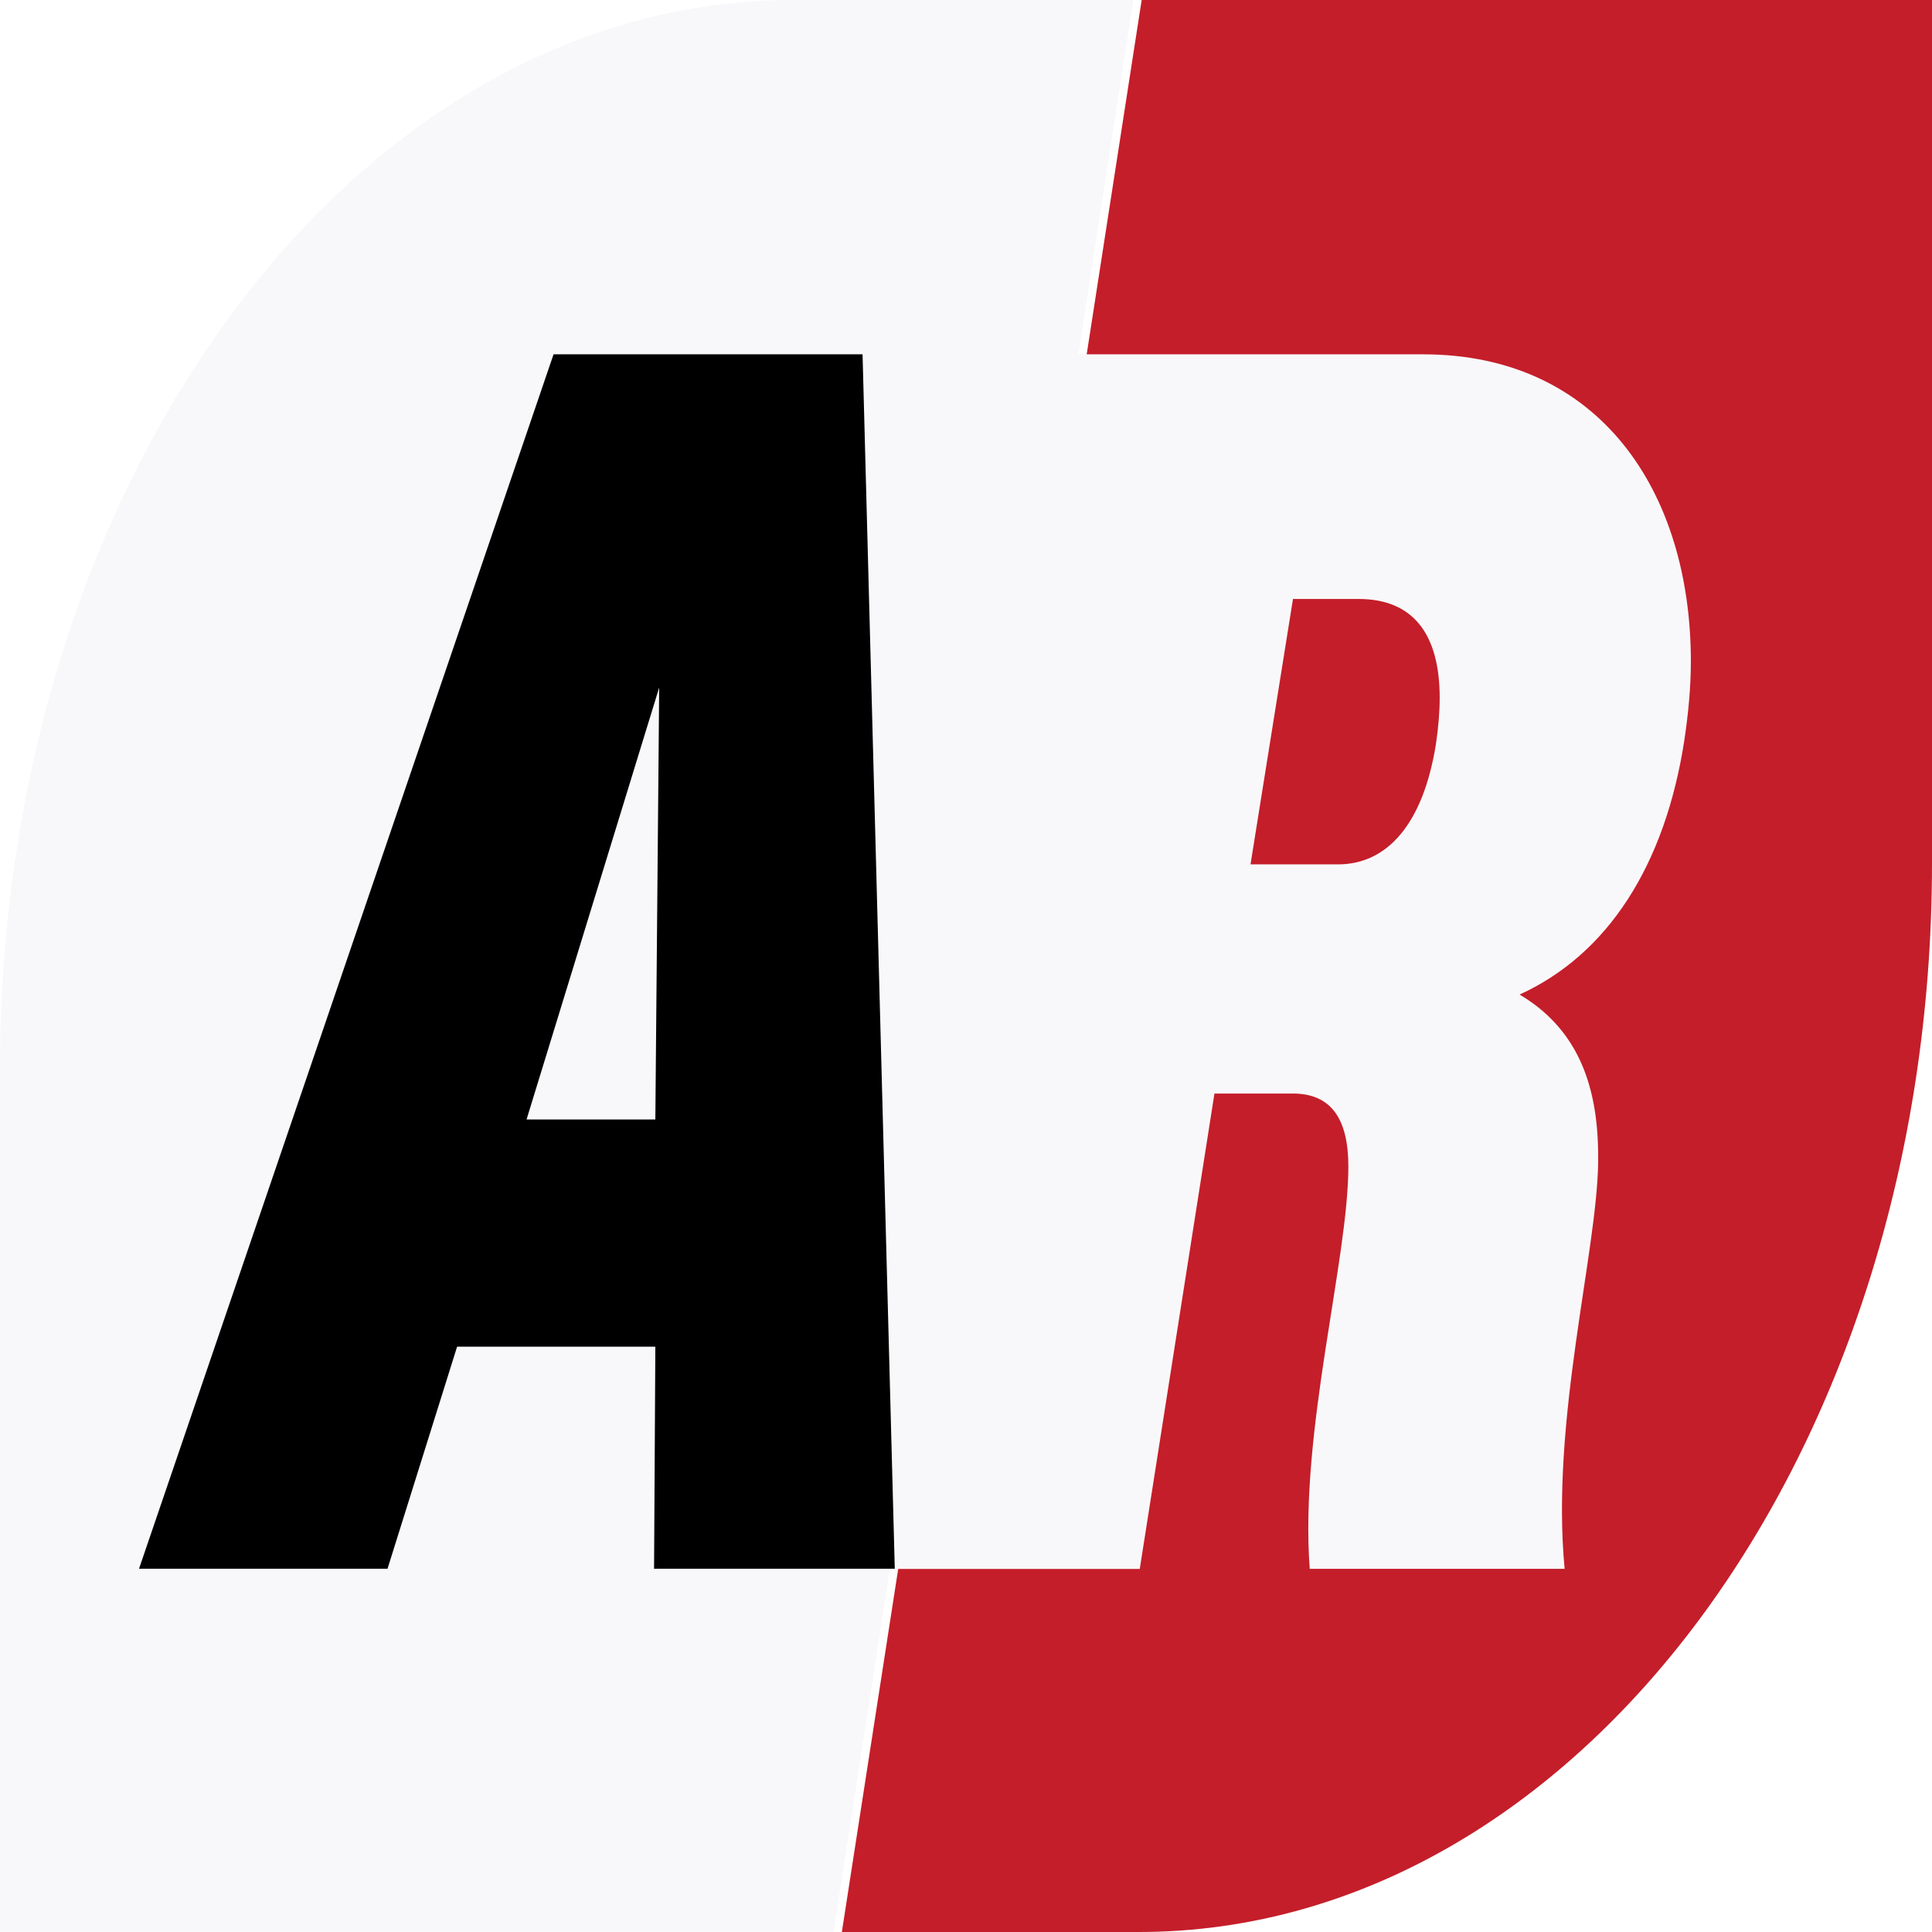
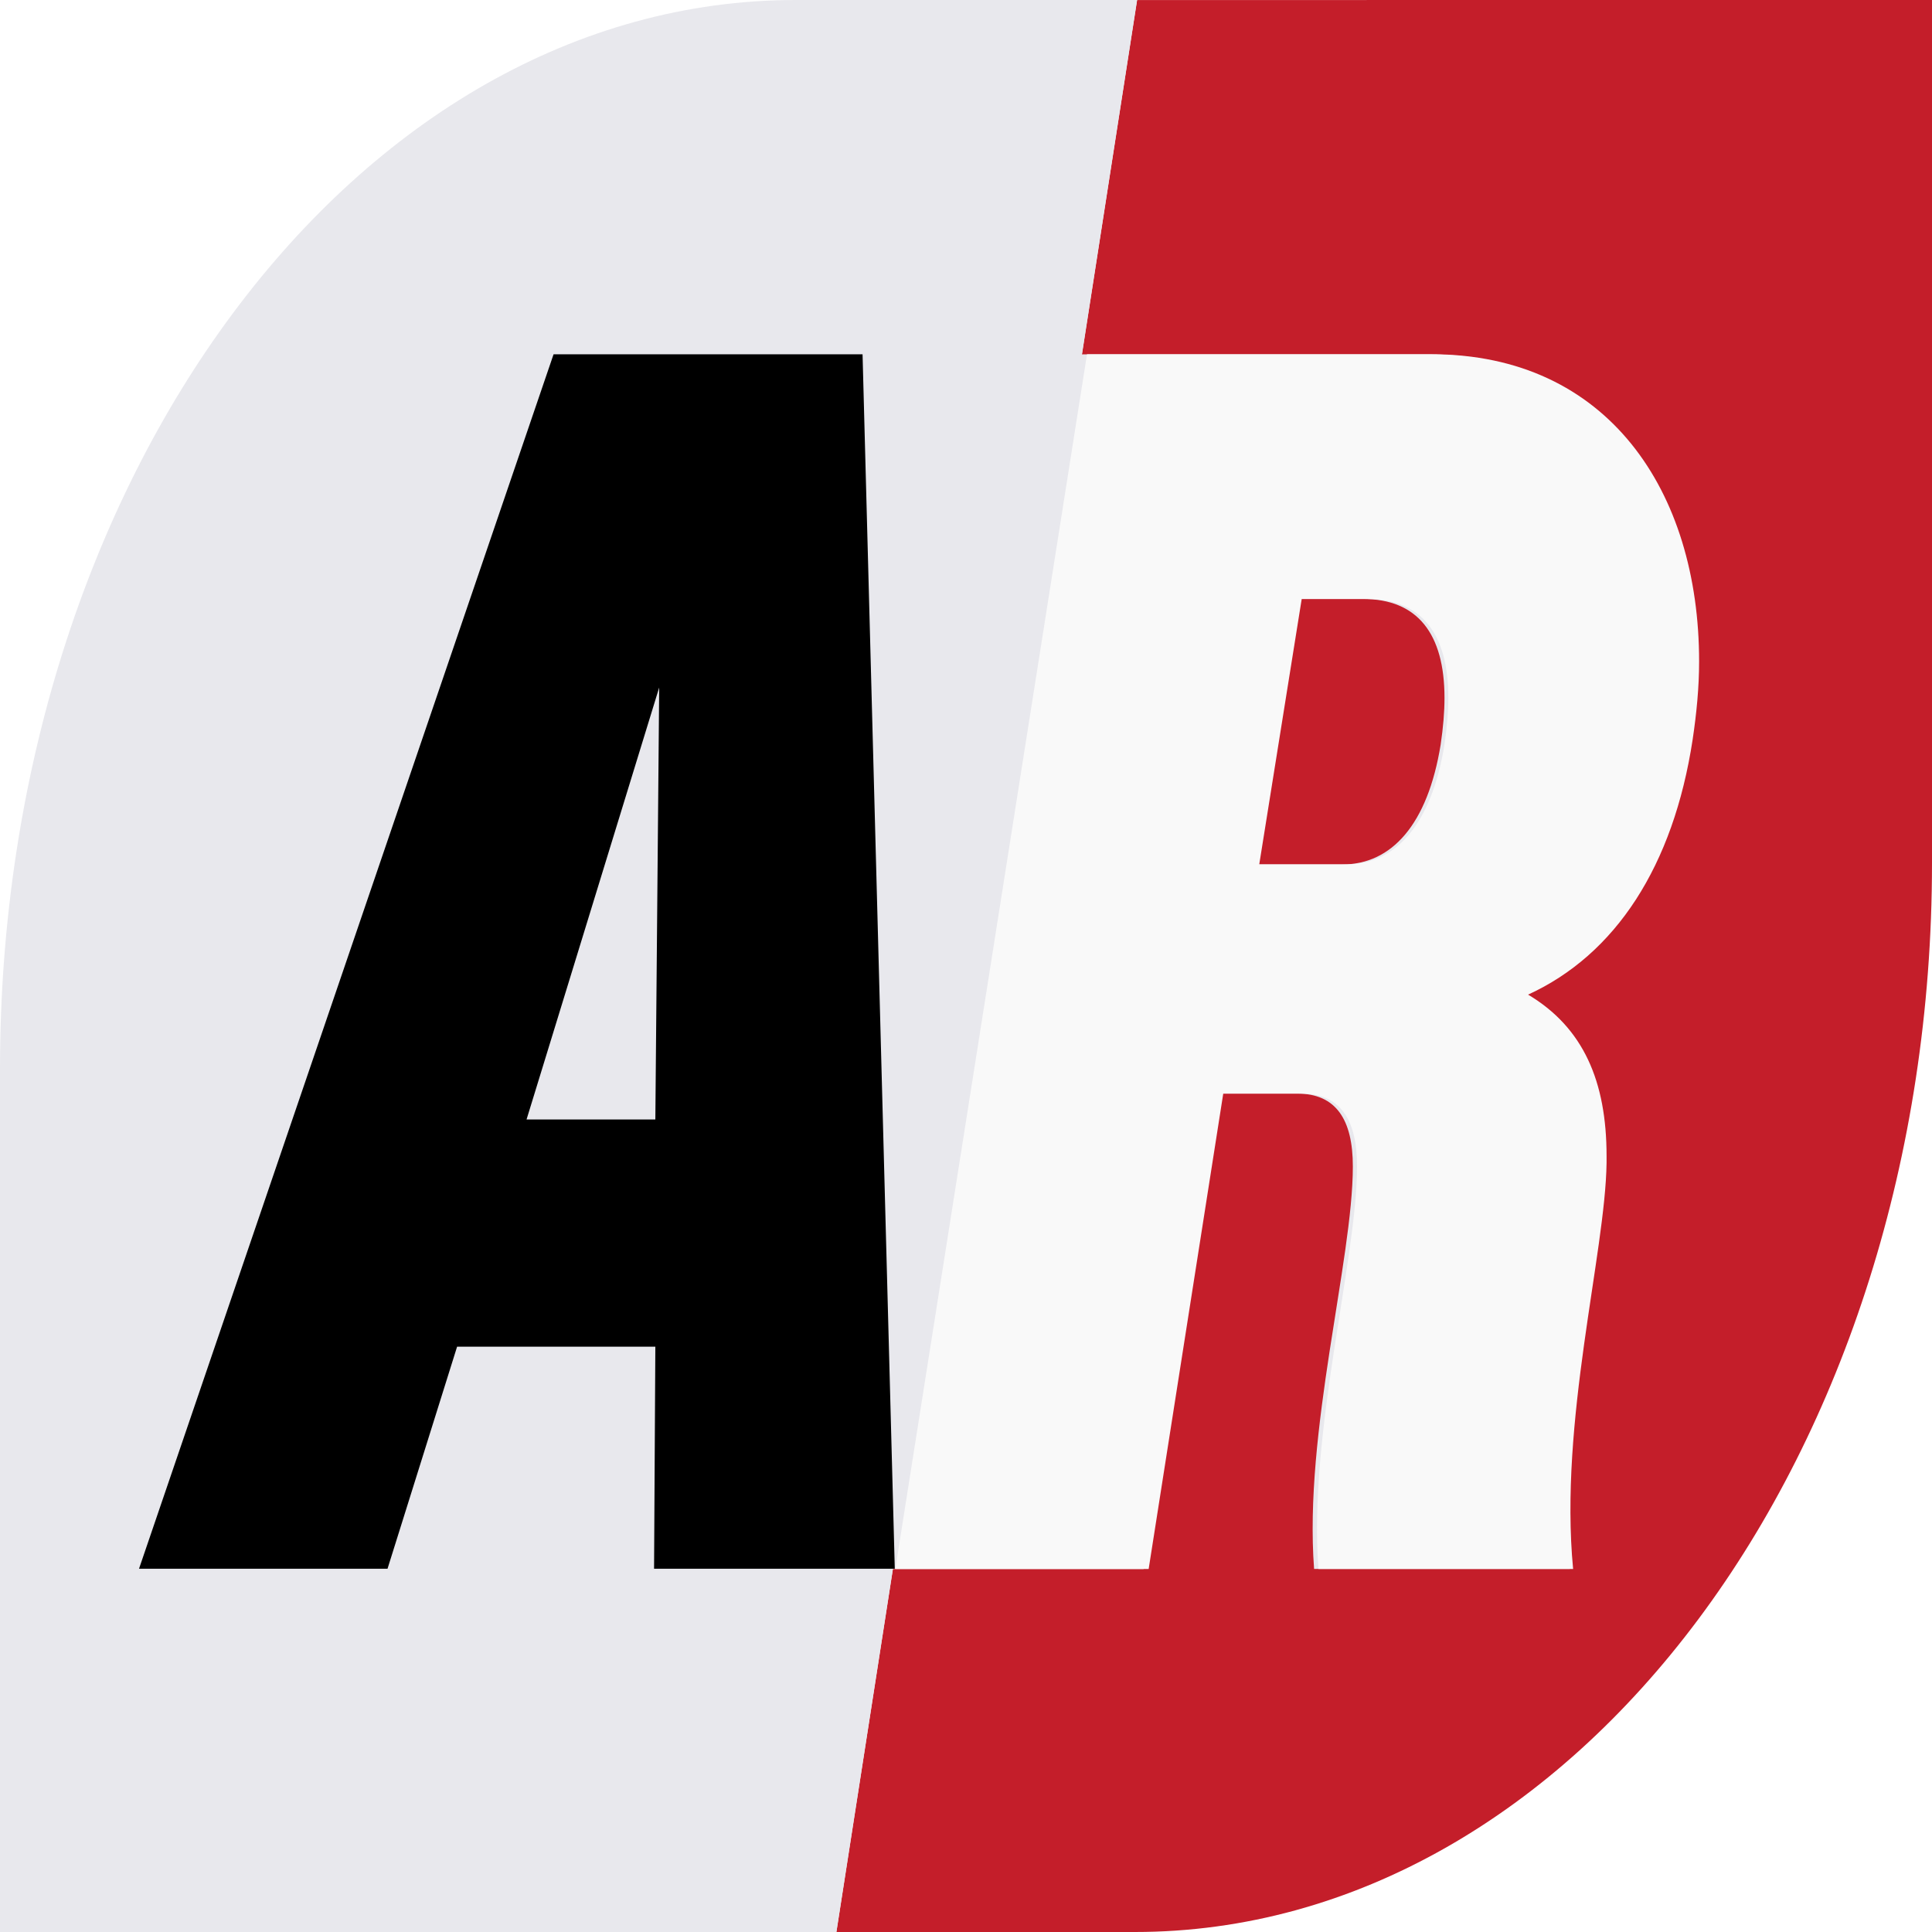
<svg xmlns="http://www.w3.org/2000/svg" viewBox="0 0 1200 1200" width="1200" height="1200" version="1.1" id="svg1" xml:space="preserve">
  <defs id="defs1">
    <style id="style1">.cls-1{fill:#f8f8fa;}.cls-2{fill:#c41e2a;}</style>
  </defs>
  <g id="Layer_1-2" transform="scale(6.627271,7.62825)">
-     <path class="cls-1" d="M 78.13,157.3 H 0 C 0,157.3 0,87.01 0,87.01 0,38.96 33.28,0 74.33,0 h 31.89 z" id="path1" />
-     <path class="cls-2" d="m 107,0 h 74.07 v 70.29 c 0,48.06 -33.28,87.02 -74.33,87.02 H 78.9 Z" id="path2" />
-     <path class="cls-1" d="m 101.03,28.85 h 32.34 c 16.53,0 25.1,11.16 25.1,25 0,2.12 -0.24,4.24 -0.6,6.36 -1.81,10.31 -7.24,17.52 -15.45,20.77 5.19,2.68 7.36,7.06 7.36,13.14 v 0.56 c -0.12,7.35 -4.46,21.05 -3.14,33.06 h -23.89 c -0.97,-11.16 3.62,-25.14 3.62,-32.77 0,-3.81 -1.57,-5.93 -5.19,-5.93 h -7.36 l -7,38.71 H 83.05 l 17.98,-98.88 z m 20.15,19.92 -3.98,21.61 h 8.2 c 4.59,0 7.96,-3.25 9.17,-9.75 0.24,-1.41 0.36,-2.68 0.36,-3.81 0,-5.23 -2.53,-8.05 -7.6,-8.05 z" id="path3" />
+     <path class="cls-2" d="M 106.565,0.003 181.07,0 V 70.29 C 181.07,118.35 147.622,157.31 106.365,157.31 H 78.385 Z" id="path2" style="stroke-width:1.003" />
+     <path id="path1" class="cls-1" d="M 74.579,0 C 33.391,0 0,38.963 0,87.016 V 157.31 h 78.391 l 5.294,-29.552 h 23.492 l 7.023,-38.713 h 7.384 c 3.632,0 5.207,2.12 5.207,5.93 0,7.63 -4.605,21.611 -3.632,32.772 h 23.97 c -1.324,-12.011 3.03,-25.712 3.151,-33.062 v -0.56 c 0,-6.08 -2.177,-10.461 -7.385,-13.141 8.237,-3.25 13.686,-10.461 15.502,-20.771 0.361,-2.12 0.602,-4.24 0.602,-6.36 0,-13.841 -8.599,-25.002 -25.184,-25.002 H 101.406 L 106.575,0 Z m 47.006,48.773 h 6.171 c 5.087,0 7.625,2.82 7.625,8.051 0,1.13 -0.12,2.4 -0.361,3.81 -1.214,6.5 -4.595,9.751 -9.201,9.751 h -8.227 z" style="fill:#e8e8ed;fill-opacity:1;stroke-width:1.002" />
    <path d="m 51.88,28.85 h 28.96 l 3.02,98.88 H 61.3 l 0.12,-18.08 H 42.84 l -6.52,18.08 H 13.03 Z m -2.53,62.3 h 12.07 l 0.36,-35.17 z" id="path4" />
+     <path class="cls-2" d="m 101.874,28.845 h 32.3 c 16.511,0 25.069,11.159 25.069,25.011 0,2.119 -0.24,4.238 -0.605,6.357 -1.808,10.313 -7.231,17.516 -15.424,20.773 5.183,2.683 7.356,7.067 7.356,13.142 v 0.564 c -0.116,7.349 -4.462,21.054 -3.135,33.059 h -23.867 c -0.962,-11.159 3.616,-25.146 3.616,-32.777 0,-3.81 -1.567,-5.929 -5.183,-5.929 h -7.356 l -6.991,38.706 H 83.912 L 101.874,28.856 Z m 20.126,19.917 -3.981,21.618 h 8.193 c 4.577,0 7.953,-3.246 9.164,-9.75 0.24,-1.409 0.365,-2.683 0.365,-3.81 0,-5.23 -2.529,-8.048 -7.596,-8.048 h -6.145 z" id="path3" style="fill:#f9f9f9;fill-opacity:1;stroke-width:0.964" />
  </g>
</svg>
